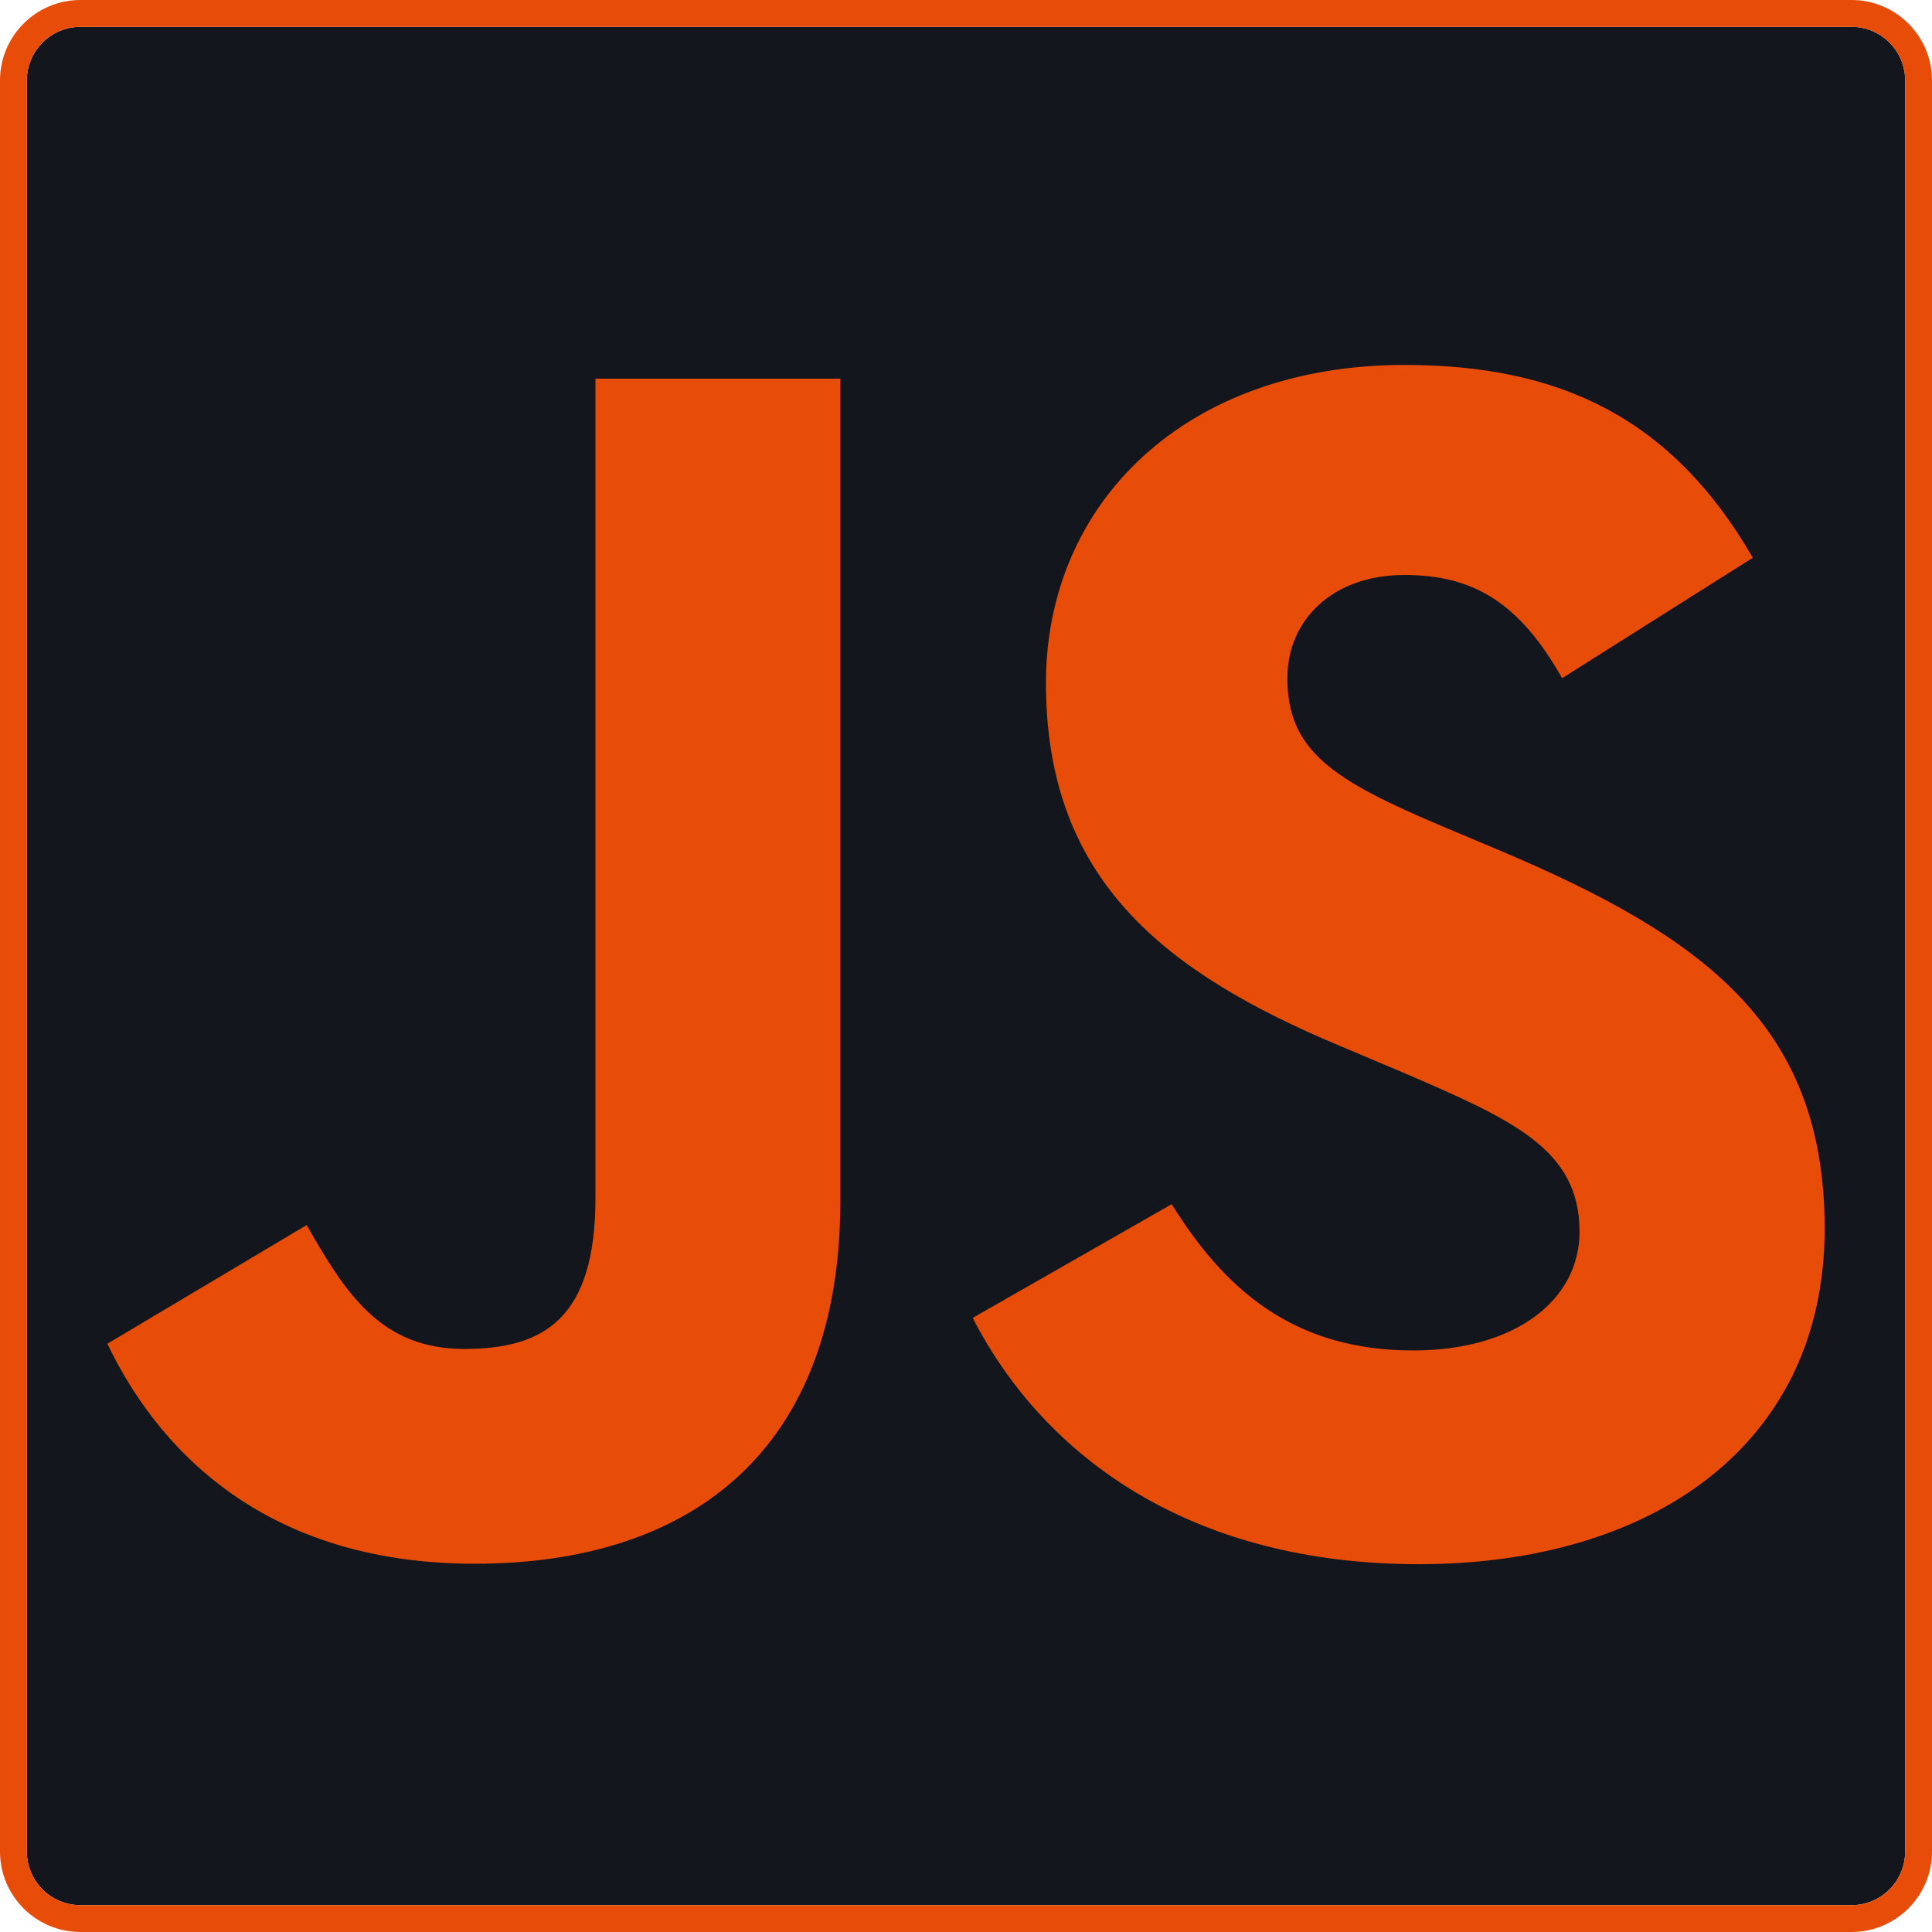
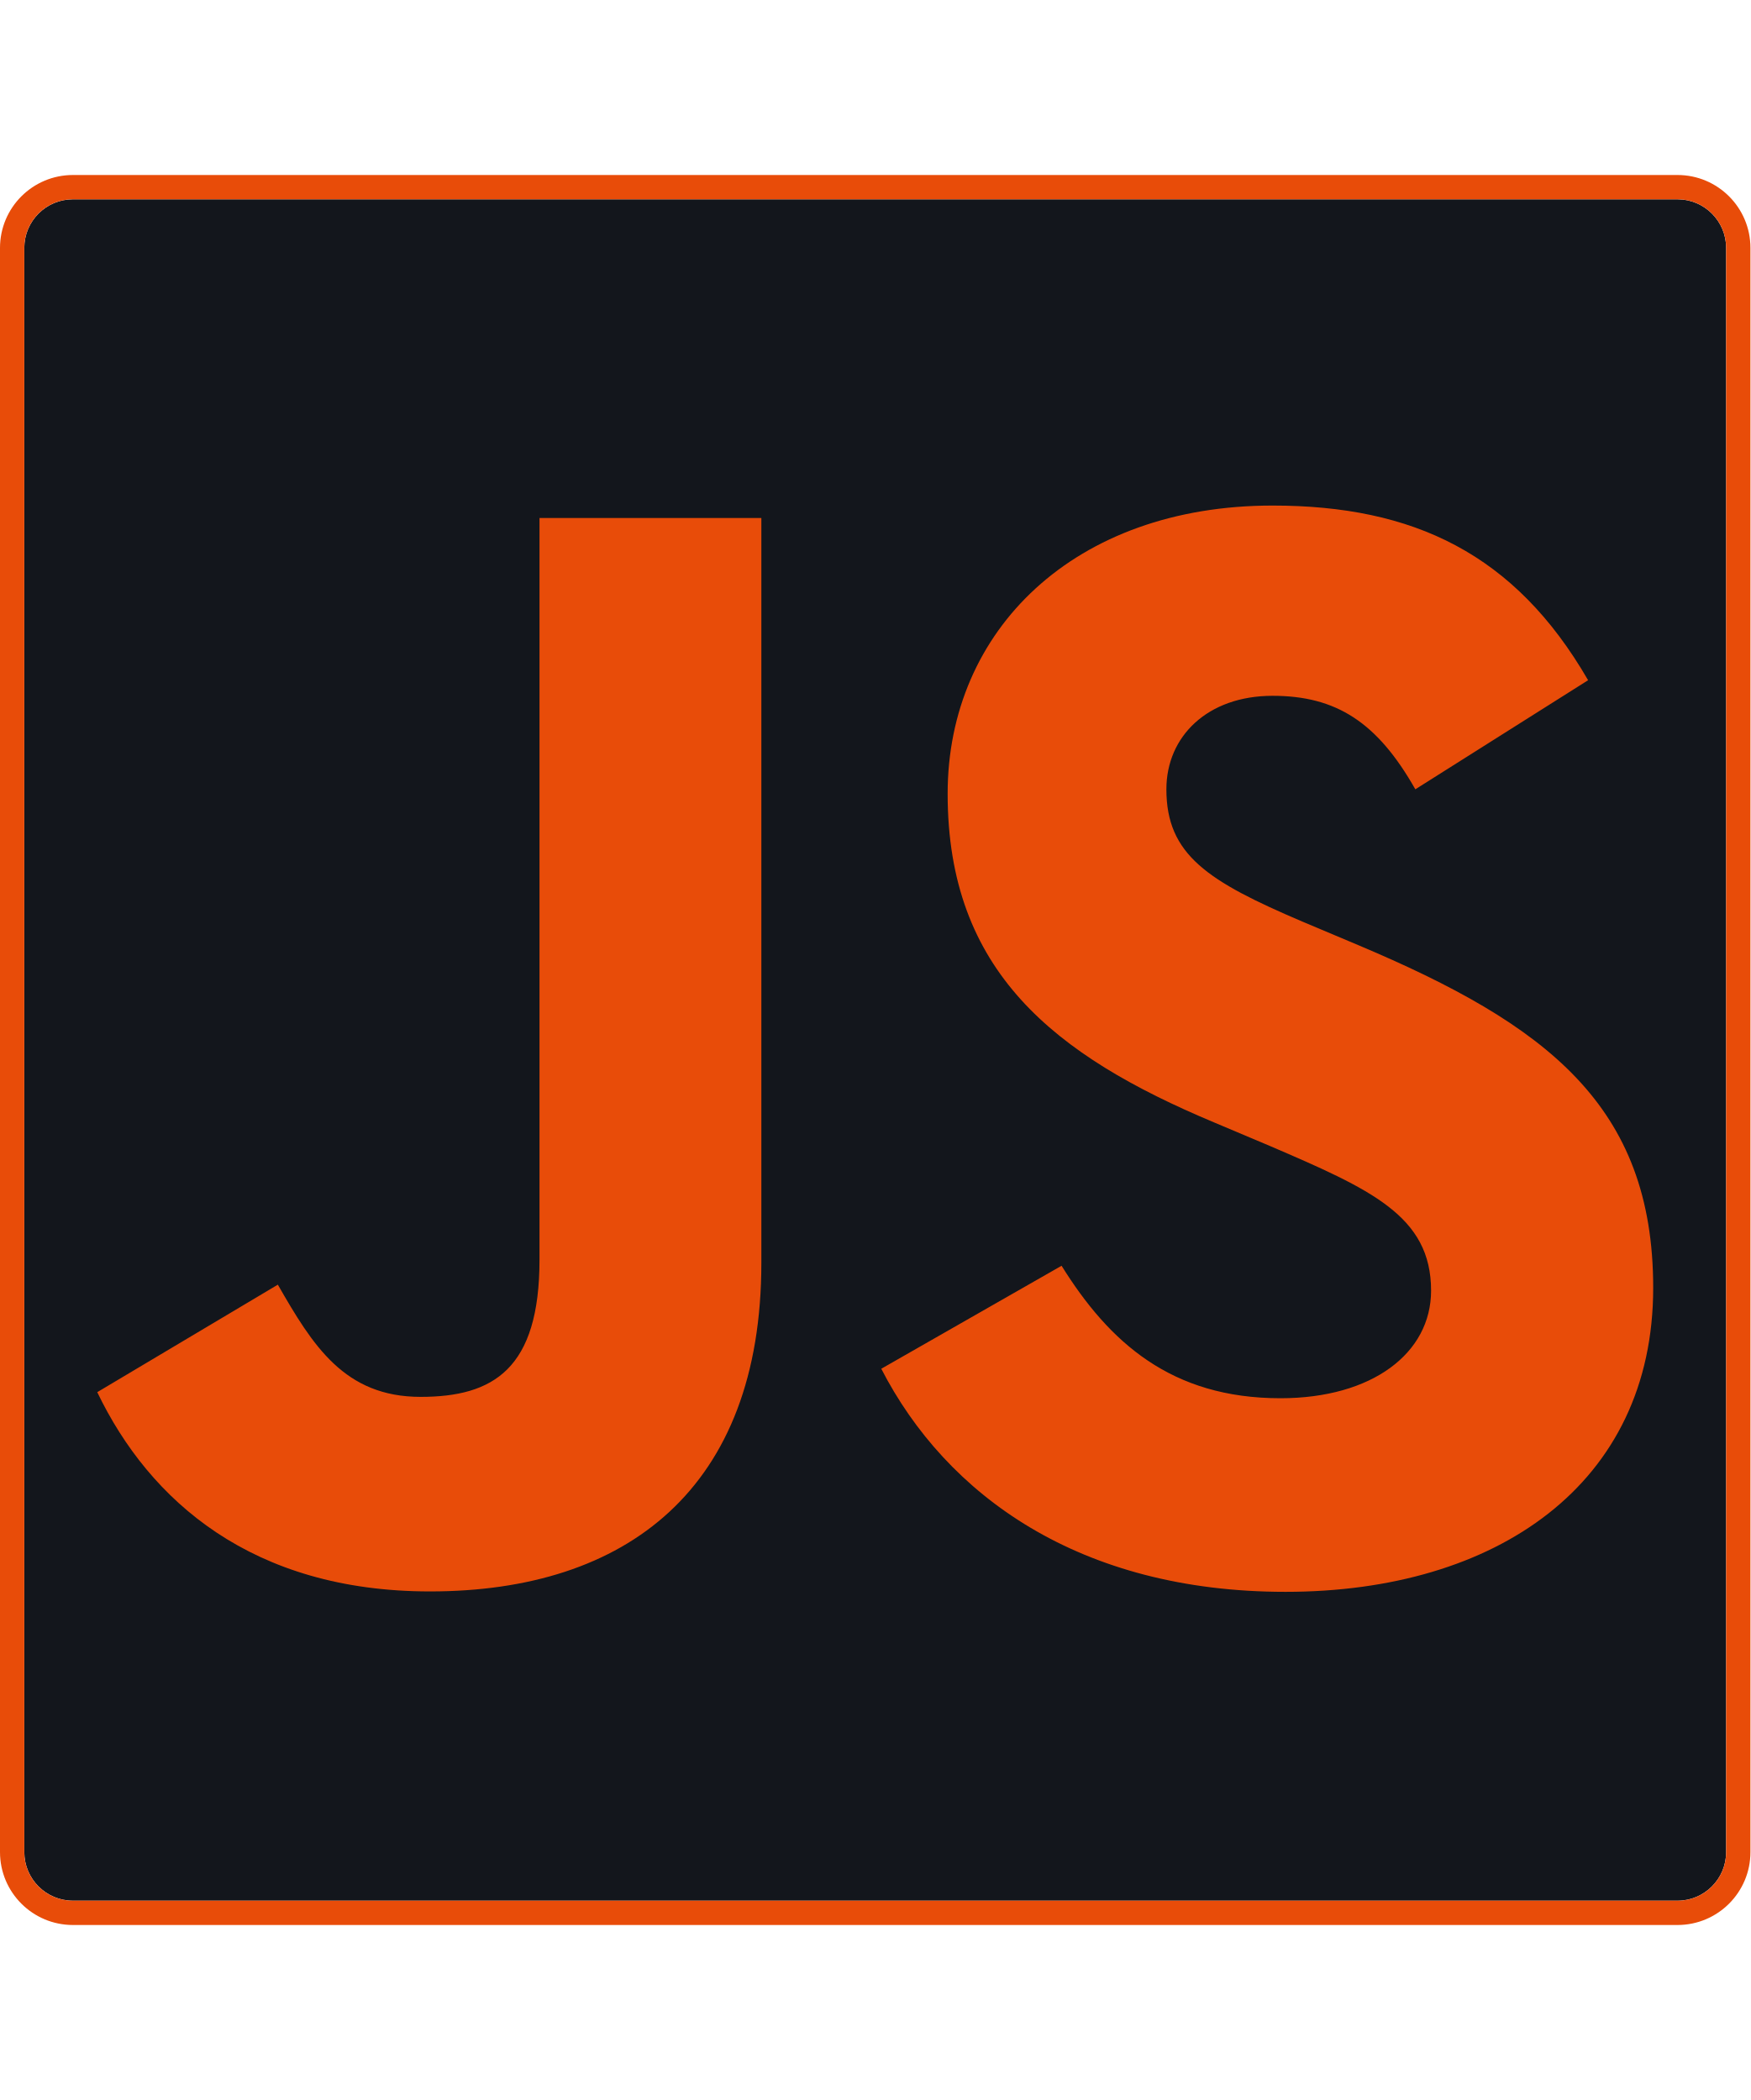
- <svg xmlns="http://www.w3.org/2000/svg" width="360" height="360" viewBox="0 0 360 360" fill="none">
+ <svg xmlns="http://www.w3.org/2000/svg" width="25" height="30" viewBox="0 0 360 360" fill="none">
  <path d="M5 15C5 9.477 9.477 5 15 5L345 5C350.523 5 355 9.477 355 15L355 345C355 350.523 350.523 355 345 355L15 355C9.477 355 5 350.523 5 345L5 15Z" fill="#13161C" />
  <path d="M218.326 224.384C228.106 240.091 240.831 251.637 263.337 251.637C282.243 251.637 294.32 242.343 294.32 229.502C294.32 214.113 281.912 208.663 261.102 199.711L249.694 194.897C216.769 181.1 194.895 163.817 194.895 127.279C194.895 93.622 220.969 68 261.717 68C290.728 68 311.584 77.93 326.613 103.931L291.082 126.37C283.259 112.573 274.82 107.138 261.717 107.138C248.353 107.138 239.882 115.477 239.882 126.37C239.882 139.833 248.36 145.283 267.937 153.622L279.344 158.427C318.112 174.778 340 191.447 340 228.925C340 269.329 307.729 291.464 264.391 291.464C222.016 291.464 194.639 271.603 181.244 245.572L218.326 224.384ZM57.142 228.273C64.309 240.781 70.83 251.356 86.507 251.356C101.498 251.356 110.955 245.587 110.955 223.157L110.955 70.562L156.583 70.562L156.583 223.762C156.583 270.23 128.883 291.38 88.449 291.38C51.916 291.38 30.76 272.785 20 250.389L57.142 228.273Z" fill="#E84C09" />
  <path d="M345 2.5L15 2.5C8.096 2.5 2.5 8.096 2.5 15L2.5 345C2.5 351.904 8.096 357.5 15 357.5L345 357.5C351.904 357.5 357.5 351.904 357.5 345L357.5 15C357.5 8.096 351.904 2.5 345 2.5Z" stroke="#E84C09" stroke-width="5" />
</svg>
